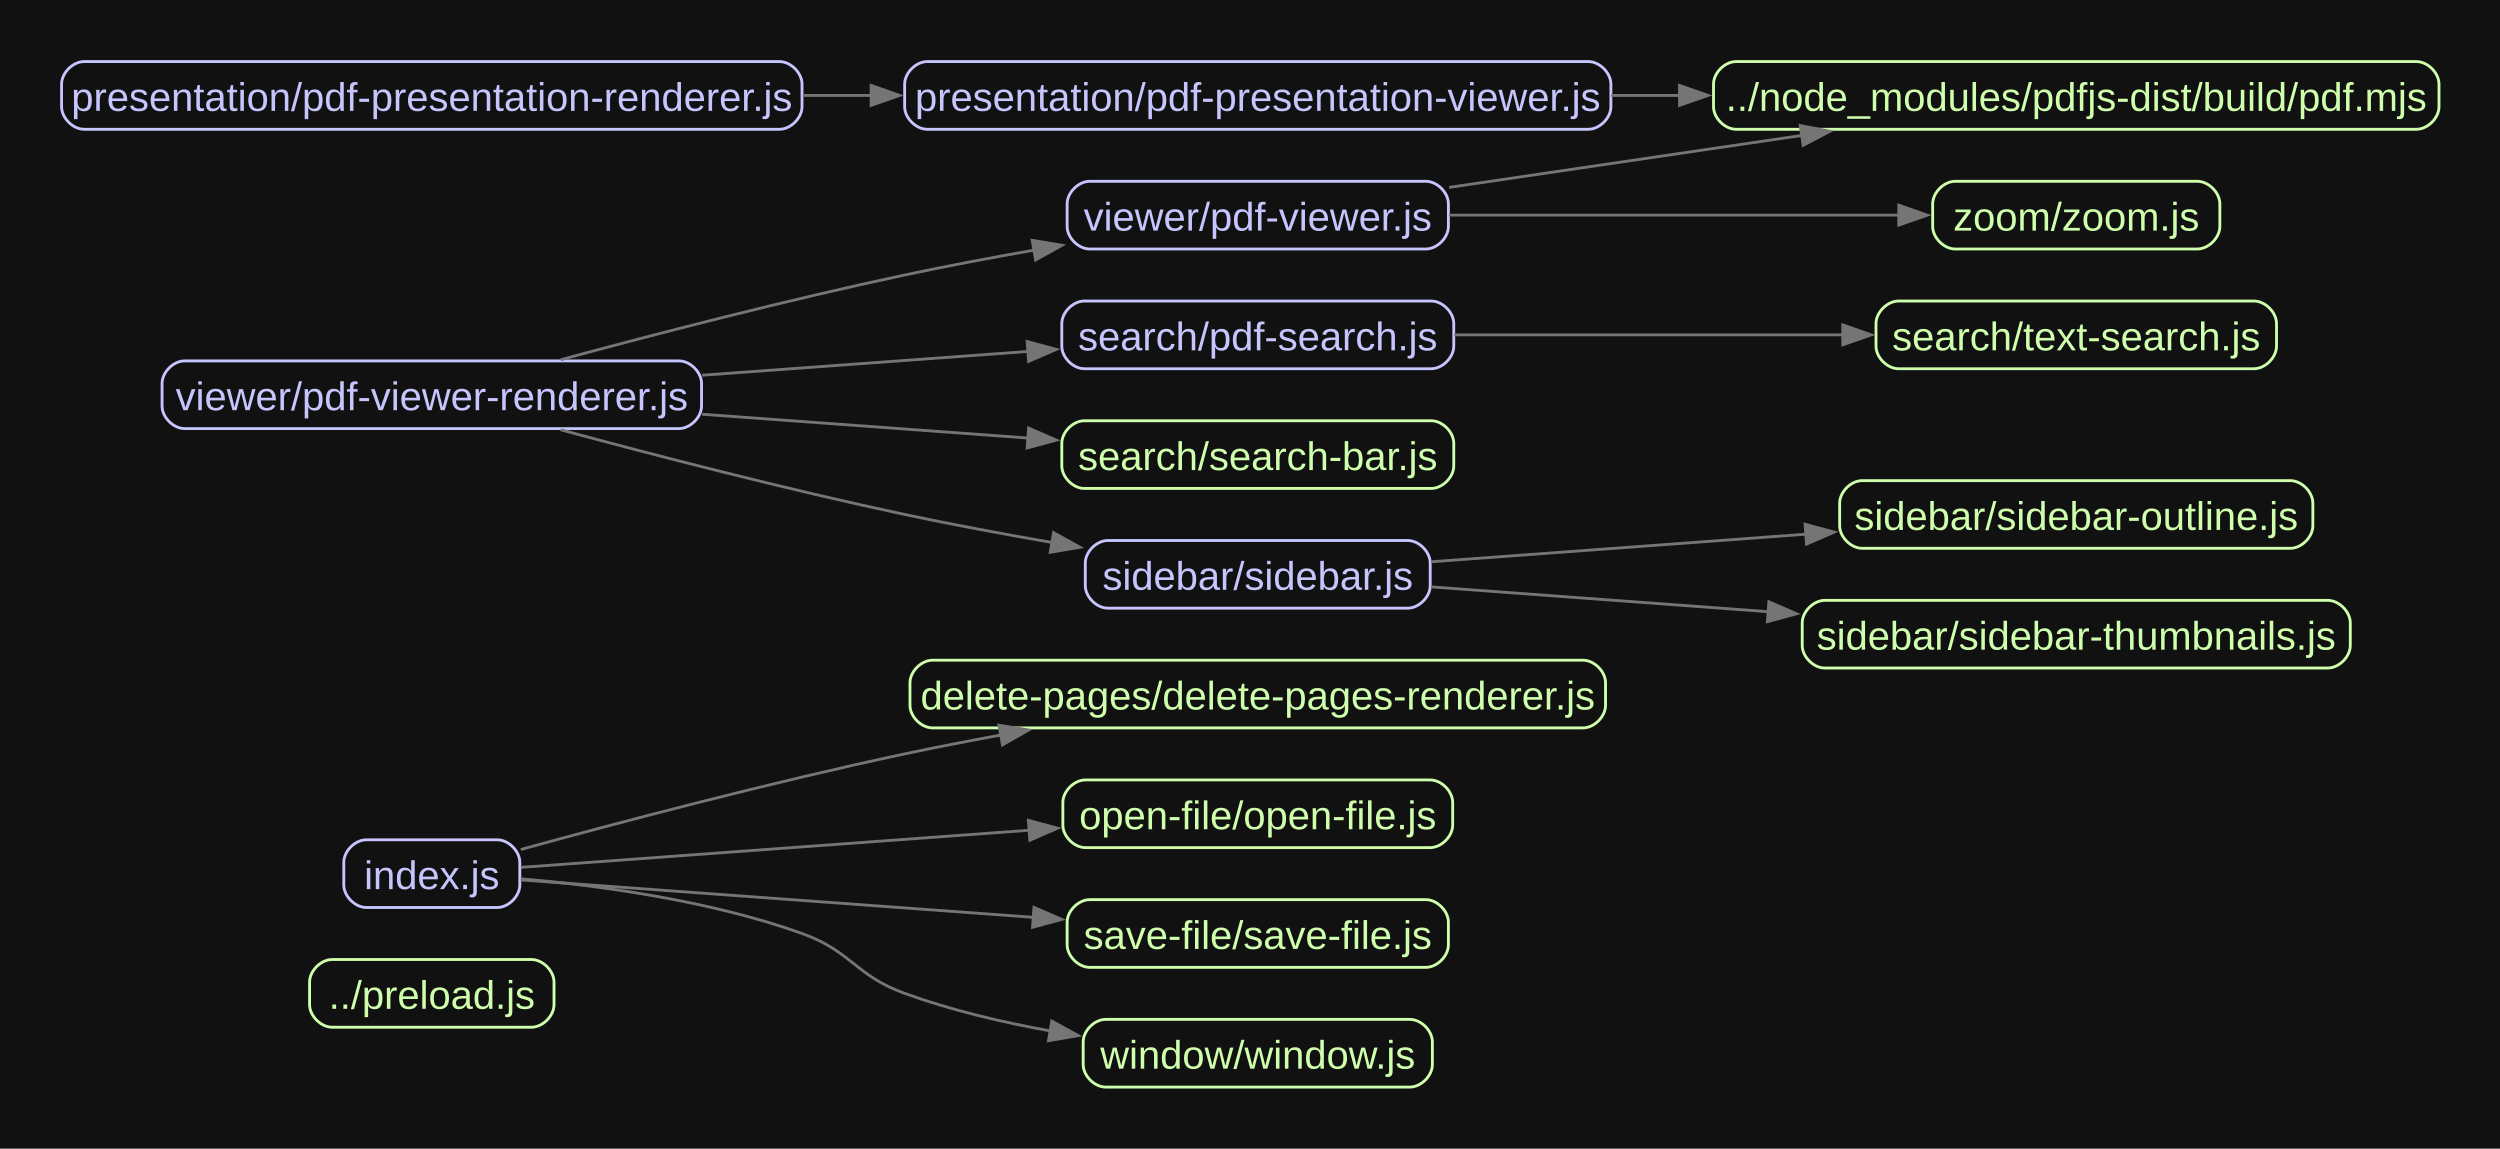
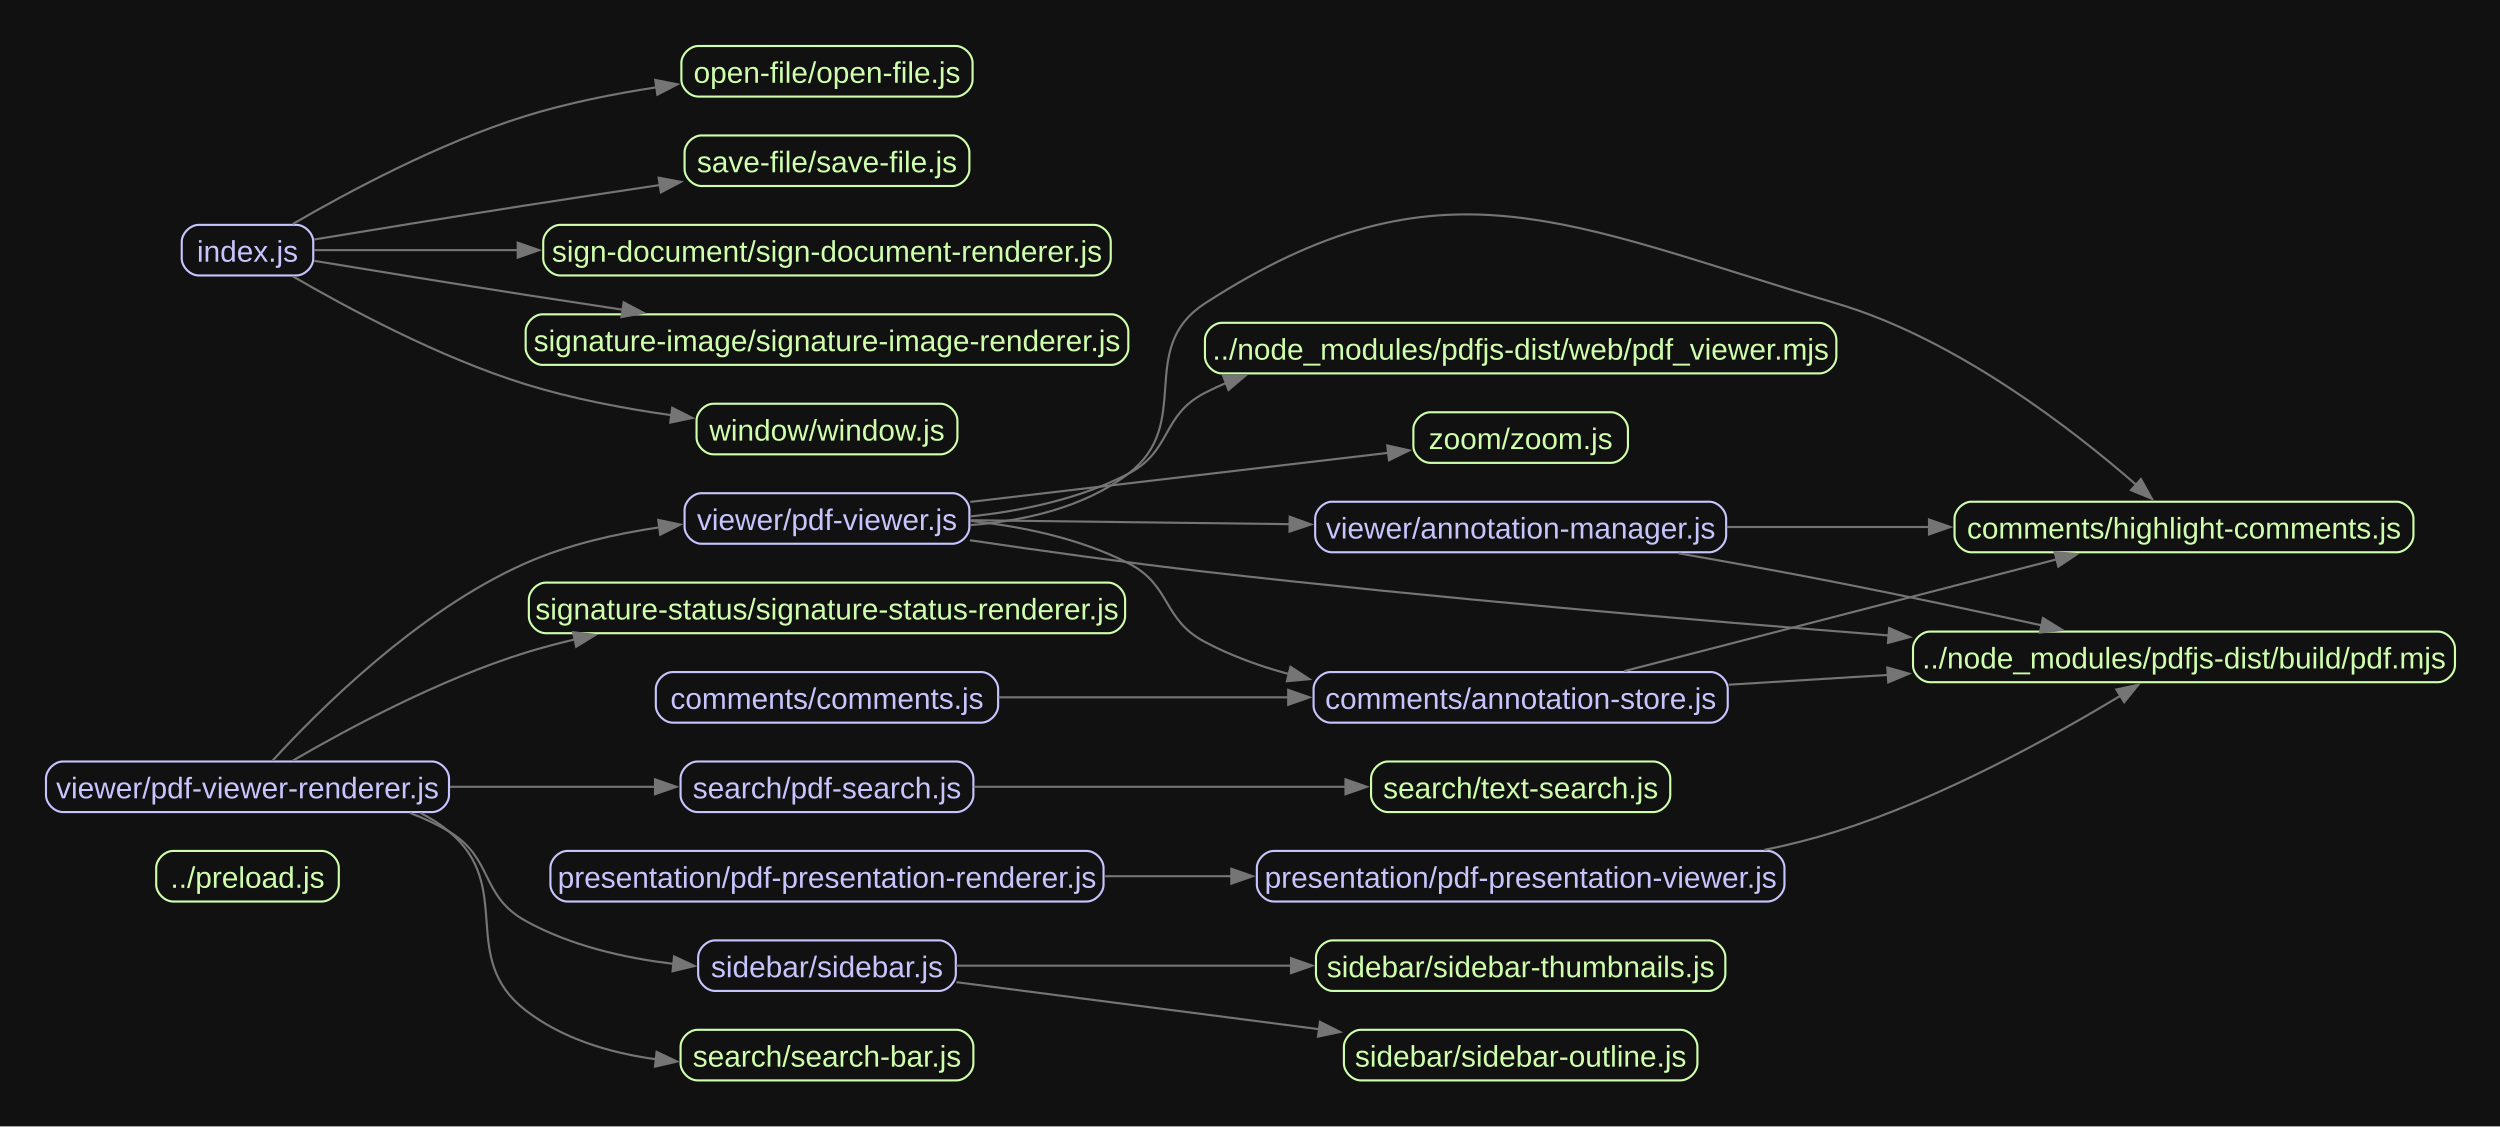
- <svg xmlns="http://www.w3.org/2000/svg" width="877pt" height="403pt" viewBox="0.00 0.00 877.00 403.00">
-   <g id="graph0" class="graph" transform="scale(1 1) rotate(0) translate(21.6 381.35)">
-     <polygon fill="#111111" stroke="none" points="-21.6,21.6 -21.6,-381.35 855.6,-381.35 855.6,21.6 -21.6,21.6" />
+ <svg xmlns="http://www.w3.org/2000/svg" width="1174pt" height="529pt" viewBox="0.00 0.00 1174.00 529.00">
+   <g id="graph0" class="graph" transform="scale(1 1) rotate(0) translate(21.6 507.35)">
+     <polygon fill="#111111" stroke="none" points="-21.6,21.6 -21.6,-507.35 1152.85,-507.35 1152.85,21.6 -21.6,21.6" />
    <g id="node1" class="node">
-       <path fill="none" stroke="#cfffac" d="M164.83,-44.75C164.83,-44.75 94.92,-44.75 94.92,-44.75 90.96,-44.75 87,-40.79 87,-36.83 87,-36.83 87,-28.92 87,-28.92 87,-24.96 90.96,-21 94.92,-21 94.92,-21 164.83,-21 164.83,-21 168.79,-21 172.75,-24.96 172.75,-28.92 172.75,-28.92 172.75,-36.83 172.75,-36.83 172.75,-40.79 168.79,-44.75 164.83,-44.75" />
-       <text xml:space="preserve" text-anchor="middle" x="129.88" y="-27.45" font-family="Arial" font-size="14.00" fill="#cfffac">../preload.js</text>
+       <path fill="none" stroke="#cfffac" d="M129.58,-107.75C129.58,-107.75 59.67,-107.75 59.67,-107.75 55.71,-107.75 51.75,-103.79 51.75,-99.83 51.75,-99.83 51.75,-91.92 51.75,-91.92 51.75,-87.96 55.71,-84 59.67,-84 59.67,-84 129.58,-84 129.58,-84 133.54,-84 137.5,-87.96 137.5,-91.92 137.5,-91.92 137.5,-99.83 137.5,-99.83 137.5,-103.79 133.54,-107.75 129.58,-107.75" />
+       <text xml:space="preserve" text-anchor="middle" x="94.62" y="-90.45" font-family="Arial" font-size="14.00" fill="#cfffac">../preload.js</text>
    </g>
    <g id="node2" class="node">
-       <path fill="none" stroke="#cfffac" d="M533.71,-149.75C533.71,-149.75 305.54,-149.75 305.54,-149.75 301.58,-149.75 297.62,-145.79 297.62,-141.83 297.62,-141.83 297.62,-133.92 297.62,-133.92 297.62,-129.96 301.58,-126 305.54,-126 305.54,-126 533.71,-126 533.71,-126 537.67,-126 541.62,-129.96 541.62,-133.92 541.62,-133.92 541.62,-141.83 541.62,-141.83 541.62,-145.79 537.67,-149.75 533.71,-149.75" />
-       <text xml:space="preserve" text-anchor="middle" x="419.62" y="-132.45" font-family="Arial" font-size="14.00" fill="#cfffac">delete-pages/delete-pages-renderer.js</text>
+       <path fill="none" stroke="#c6c5fe" d="M781.83,-191.75C781.83,-191.75 603.17,-191.75 603.17,-191.75 599.21,-191.75 595.25,-187.79 595.25,-183.83 595.25,-183.83 595.25,-175.92 595.25,-175.92 595.25,-171.96 599.21,-168 603.17,-168 603.17,-168 781.83,-168 781.83,-168 785.79,-168 789.75,-171.96 789.75,-175.92 789.75,-175.92 789.75,-183.83 789.75,-183.83 789.75,-187.79 785.79,-191.75 781.83,-191.75" />
+       <text xml:space="preserve" text-anchor="middle" x="692.5" y="-174.45" font-family="Arial" font-size="14.00" fill="#c6c5fe">comments/annotation-store.js</text>
    </g>
    <g id="node3" class="node">
-       <path fill="none" stroke="#c6c5fe" d="M152.83,-86.75C152.83,-86.75 106.92,-86.75 106.92,-86.75 102.96,-86.75 99,-82.79 99,-78.83 99,-78.83 99,-70.92 99,-70.92 99,-66.96 102.96,-63 106.92,-63 106.92,-63 152.83,-63 152.83,-63 156.79,-63 160.75,-66.96 160.75,-70.92 160.75,-70.92 160.75,-78.83 160.75,-78.83 160.75,-82.79 156.79,-86.75 152.83,-86.75" />
-       <text xml:space="preserve" text-anchor="middle" x="129.88" y="-69.45" font-family="Arial" font-size="14.00" fill="#c6c5fe">index.js</text>
+       <path fill="none" stroke="#cfffac" d="M1123.33,-210.75C1123.33,-210.75 884.67,-210.75 884.67,-210.75 880.71,-210.75 876.75,-206.79 876.75,-202.83 876.75,-202.83 876.75,-194.92 876.75,-194.92 876.75,-190.96 880.71,-187 884.67,-187 884.67,-187 1123.33,-187 1123.33,-187 1127.29,-187 1131.25,-190.96 1131.25,-194.92 1131.25,-194.92 1131.25,-202.83 1131.25,-202.83 1131.25,-206.79 1127.29,-210.75 1123.33,-210.75" />
+       <text xml:space="preserve" text-anchor="middle" x="1004" y="-193.45" font-family="Arial" font-size="14.00" fill="#cfffac">../node_modules/pdfjs-dist/build/pdf.mjs</text>
    </g>
    <g id="edge1" class="edge">
-       <path fill="none" stroke="#757575" d="M161.09,-83.35C194.03,-92.4 248.36,-106.81 295.75,-116.88 306.63,-119.19 318.08,-121.41 329.46,-123.5" />
-       <polygon fill="#757575" stroke="#757575" points="328.82,-126.94 339.28,-125.27 330.06,-120.05 328.82,-126.94" />
+       <path fill="none" stroke="#757575" d="M790.15,-185.81C813.95,-187.27 839.88,-188.86 865.21,-190.42" />
+       <polygon fill="#757575" stroke="#757575" points="864.69,-193.89 874.89,-191.01 865.12,-186.9 864.69,-193.89" />
    </g>
    <g id="node4" class="node">
-       <path fill="none" stroke="#cfffac" d="M480.08,-107.75C480.08,-107.75 359.17,-107.75 359.17,-107.75 355.21,-107.75 351.25,-103.79 351.25,-99.83 351.25,-99.83 351.25,-91.92 351.25,-91.92 351.25,-87.96 355.21,-84 359.17,-84 359.17,-84 480.08,-84 480.08,-84 484.04,-84 488,-87.96 488,-91.92 488,-91.92 488,-99.83 488,-99.83 488,-103.79 484.04,-107.75 480.08,-107.75" />
-       <text xml:space="preserve" text-anchor="middle" x="419.62" y="-90.45" font-family="Arial" font-size="14.00" fill="#cfffac">open-file/open-file.js</text>
+       <path fill="none" stroke="#cfffac" d="M1103.83,-271.75C1103.83,-271.75 904.17,-271.75 904.17,-271.75 900.21,-271.75 896.25,-267.79 896.25,-263.83 896.25,-263.83 896.25,-255.92 896.25,-255.92 896.25,-251.96 900.21,-248 904.17,-248 904.17,-248 1103.83,-248 1103.83,-248 1107.79,-248 1111.75,-251.96 1111.75,-255.92 1111.75,-255.92 1111.75,-263.83 1111.75,-263.83 1111.75,-267.79 1107.79,-271.75 1103.83,-271.75" />
+       <text xml:space="preserve" text-anchor="middle" x="1004" y="-254.45" font-family="Arial" font-size="14.00" fill="#cfffac">comments/highlight-comments.js</text>
    </g>
    <g id="edge2" class="edge">
-       <path fill="none" stroke="#757575" d="M161.13,-77.08C203.15,-80.15 280.68,-85.81 339.72,-90.12" />
-       <polygon fill="#757575" stroke="#757575" points="339.16,-93.58 349.39,-90.82 339.67,-86.6 339.16,-93.58" />
+       <path fill="none" stroke="#757575" d="M741.18,-192.2C795.82,-206.32 885.39,-229.47 944.28,-244.7" />
+       <polygon fill="#757575" stroke="#757575" points="943.24,-248.04 953.8,-247.16 944.99,-241.27 943.24,-248.04" />
    </g>
    <g id="node5" class="node">
-       <path fill="none" stroke="#cfffac" d="M478.58,-65.75C478.58,-65.75 360.67,-65.75 360.67,-65.75 356.71,-65.75 352.75,-61.79 352.75,-57.83 352.75,-57.83 352.75,-49.92 352.75,-49.92 352.75,-45.96 356.71,-42 360.67,-42 360.67,-42 478.58,-42 478.58,-42 482.54,-42 486.5,-45.96 486.5,-49.92 486.5,-49.92 486.5,-57.83 486.5,-57.83 486.5,-61.79 482.54,-65.75 478.58,-65.75" />
-       <text xml:space="preserve" text-anchor="middle" x="419.62" y="-48.45" font-family="Arial" font-size="14.00" fill="#cfffac">save-file/save-file.js</text>
+       <path fill="none" stroke="#c6c5fe" d="M439.21,-191.75C439.21,-191.75 294.29,-191.75 294.29,-191.75 290.33,-191.75 286.38,-187.79 286.38,-183.83 286.38,-183.83 286.38,-175.92 286.38,-175.92 286.38,-171.96 290.33,-168 294.29,-168 294.29,-168 439.21,-168 439.21,-168 443.17,-168 447.12,-171.96 447.12,-175.92 447.12,-175.92 447.12,-183.83 447.12,-183.83 447.12,-187.79 443.17,-191.75 439.21,-191.75" />
+       <text xml:space="preserve" text-anchor="middle" x="366.75" y="-174.45" font-family="Arial" font-size="14.00" fill="#c6c5fe">comments/comments.js</text>
    </g>
    <g id="edge3" class="edge">
-       <path fill="none" stroke="#757575" d="M161.13,-72.67C203.49,-69.58 281.93,-63.85 341.15,-59.53" />
-       <polygon fill="#757575" stroke="#757575" points="341.12,-63.04 350.84,-58.82 340.61,-56.06 341.12,-63.04" />
+       <path fill="none" stroke="#757575" d="M447.36,-179.88C488.35,-179.88 538.93,-179.88 583.4,-179.88" />
+       <polygon fill="#757575" stroke="#757575" points="583.35,-183.38 593.35,-179.88 583.35,-176.38 583.35,-183.38" />
    </g>
    <g id="node6" class="node">
-       <path fill="none" stroke="#cfffac" d="M472.96,-23.75C472.96,-23.75 366.29,-23.75 366.29,-23.75 362.33,-23.75 358.38,-19.79 358.38,-15.83 358.38,-15.83 358.38,-7.92 358.38,-7.92 358.38,-3.96 362.33,0 366.29,0 366.29,0 472.96,0 472.96,0 476.92,0 480.88,-3.96 480.88,-7.92 480.88,-7.92 480.88,-15.83 480.88,-15.83 480.88,-19.79 476.92,-23.75 472.96,-23.75" />
-       <text xml:space="preserve" text-anchor="middle" x="419.62" y="-6.45" font-family="Arial" font-size="14.00" fill="#cfffac">window/window.js</text>
+       <path fill="none" stroke="#c6c5fe" d="M117.58,-401.75C117.58,-401.75 71.67,-401.75 71.67,-401.75 67.71,-401.75 63.75,-397.79 63.75,-393.83 63.75,-393.83 63.75,-385.92 63.75,-385.92 63.75,-381.96 67.71,-378 71.67,-378 71.67,-378 117.58,-378 117.58,-378 121.54,-378 125.5,-381.96 125.5,-385.92 125.5,-385.92 125.5,-393.83 125.5,-393.83 125.5,-397.79 121.54,-401.75 117.58,-401.75" />
+       <text xml:space="preserve" text-anchor="middle" x="94.62" y="-384.45" font-family="Arial" font-size="14.00" fill="#c6c5fe">index.js</text>
+     </g>
+     <g id="node7" class="node">
+       <path fill="none" stroke="#cfffac" d="M427.21,-485.75C427.21,-485.75 306.29,-485.75 306.29,-485.75 302.33,-485.75 298.38,-481.79 298.38,-477.83 298.38,-477.83 298.38,-469.92 298.38,-469.92 298.38,-465.96 302.33,-462 306.29,-462 306.29,-462 427.21,-462 427.21,-462 431.17,-462 435.12,-465.96 435.12,-469.92 435.12,-469.92 435.12,-477.83 435.12,-477.83 435.12,-481.79 431.17,-485.75 427.21,-485.75" />
+       <text xml:space="preserve" text-anchor="middle" x="366.75" y="-468.45" font-family="Arial" font-size="14.00" fill="#cfffac">open-file/open-file.js</text>
    </g>
    <g id="edge4" class="edge">
-       <path fill="none" stroke="#757575" d="M161.08,-73.08C187.71,-70.78 227.21,-65.56 259.75,-53.88 277.18,-47.61 278.34,-39.2 295.75,-32.88 311.93,-26.99 329.93,-22.74 347.04,-19.67" />
-       <polygon fill="#757575" stroke="#757575" points="347.36,-23.16 356.64,-18.06 346.2,-16.26 347.36,-23.16" />
-     </g>
-     <g id="node7" class="node">
-       <path fill="none" stroke="#c6c5fe" d="M251.83,-359.75C251.83,-359.75 7.92,-359.75 7.92,-359.75 3.96,-359.75 0,-355.79 0,-351.83 0,-351.83 0,-343.92 0,-343.92 0,-339.96 3.96,-336 7.92,-336 7.92,-336 251.83,-336 251.83,-336 255.79,-336 259.75,-339.96 259.75,-343.92 259.75,-343.92 259.75,-351.83 259.75,-351.83 259.75,-355.79 255.79,-359.75 251.83,-359.75" />
-       <text xml:space="preserve" text-anchor="middle" x="129.88" y="-342.45" font-family="Arial" font-size="14.00" fill="#c6c5fe">presentation/pdf-presentation-renderer.js</text>
+       <path fill="none" stroke="#757575" d="M115.93,-402.17C140.79,-416.64 184.62,-440.29 225.25,-452.88 244.83,-458.94 266.5,-463.28 286.85,-466.38" />
+       <polygon fill="#757575" stroke="#757575" points="286.1,-469.8 296.5,-467.76 287.09,-462.88 286.1,-469.8" />
    </g>
    <g id="node8" class="node">
-       <path fill="none" stroke="#c6c5fe" d="M535.58,-359.75C535.58,-359.75 303.67,-359.75 303.67,-359.75 299.71,-359.75 295.75,-355.79 295.75,-351.83 295.75,-351.83 295.75,-343.92 295.75,-343.92 295.75,-339.96 299.71,-336 303.67,-336 303.67,-336 535.58,-336 535.58,-336 539.54,-336 543.5,-339.96 543.5,-343.92 543.5,-343.92 543.5,-351.83 543.5,-351.83 543.5,-355.79 539.54,-359.75 535.58,-359.75" />
-       <text xml:space="preserve" text-anchor="middle" x="419.62" y="-342.45" font-family="Arial" font-size="14.00" fill="#c6c5fe">presentation/pdf-presentation-viewer.js</text>
+       <path fill="none" stroke="#cfffac" d="M425.71,-443.75C425.71,-443.75 307.79,-443.75 307.79,-443.75 303.83,-443.75 299.88,-439.79 299.88,-435.83 299.88,-435.83 299.88,-427.92 299.88,-427.92 299.88,-423.96 303.83,-420 307.79,-420 307.79,-420 425.71,-420 425.71,-420 429.67,-420 433.62,-423.96 433.62,-427.92 433.62,-427.92 433.62,-435.83 433.62,-435.83 433.62,-439.79 429.67,-443.75 425.71,-443.75" />
+       <text xml:space="preserve" text-anchor="middle" x="366.75" y="-426.45" font-family="Arial" font-size="14.00" fill="#cfffac">save-file/save-file.js</text>
    </g>
    <g id="edge5" class="edge">
-       <path fill="none" stroke="#757575" d="M260.02,-347.88C268.04,-347.88 276.13,-347.88 284.17,-347.88" />
-       <polygon fill="#757575" stroke="#757575" points="283.99,-351.38 293.99,-347.88 283.99,-344.38 283.99,-351.38" />
+       <path fill="none" stroke="#757575" d="M125.99,-394.9C152.25,-399.22 191.24,-405.58 225.25,-410.88 245.71,-414.06 267.86,-417.42 288.39,-420.49" />
+       <polygon fill="#757575" stroke="#757575" points="287.71,-423.92 298.11,-421.94 288.74,-417 287.71,-423.92" />
    </g>
    <g id="node9" class="node">
-       <path fill="none" stroke="#cfffac" d="M826.08,-359.75C826.08,-359.75 587.42,-359.75 587.42,-359.75 583.46,-359.75 579.5,-355.79 579.5,-351.83 579.5,-351.83 579.5,-343.92 579.5,-343.92 579.5,-339.96 583.46,-336 587.42,-336 587.42,-336 826.08,-336 826.08,-336 830.04,-336 834,-339.96 834,-343.92 834,-343.92 834,-351.83 834,-351.83 834,-355.79 830.04,-359.75 826.08,-359.75" />
-       <text xml:space="preserve" text-anchor="middle" x="706.75" y="-342.45" font-family="Arial" font-size="14.00" fill="#cfffac">../node_modules/pdfjs-dist/build/pdf.mjs</text>
+       <path fill="none" stroke="#cfffac" d="M492.08,-401.75C492.08,-401.75 241.42,-401.75 241.42,-401.75 237.46,-401.75 233.5,-397.79 233.5,-393.83 233.5,-393.83 233.5,-385.92 233.5,-385.92 233.5,-381.96 237.46,-378 241.42,-378 241.42,-378 492.08,-378 492.08,-378 496.04,-378 500,-381.96 500,-385.92 500,-385.92 500,-393.83 500,-393.83 500,-397.79 496.04,-401.75 492.08,-401.75" />
+       <text xml:space="preserve" text-anchor="middle" x="366.75" y="-384.45" font-family="Arial" font-size="14.00" fill="#cfffac">sign-document/sign-document-renderer.js</text>
    </g>
    <g id="edge6" class="edge">
-       <path fill="none" stroke="#757575" d="M543.61,-347.88C551.6,-347.88 559.68,-347.88 567.73,-347.88" />
-       <polygon fill="#757575" stroke="#757575" points="567.58,-351.38 577.58,-347.88 567.58,-344.38 567.58,-351.38" />
+       <path fill="none" stroke="#757575" d="M125.83,-389.88C149.84,-389.88 185.35,-389.88 221.72,-389.88" />
+       <polygon fill="#757575" stroke="#757575" points="221.52,-393.38 231.52,-389.88 221.52,-386.38 221.52,-393.38" />
    </g>
    <g id="node10" class="node">
-       <path fill="none" stroke="#c6c5fe" d="M480.46,-275.75C480.46,-275.75 358.79,-275.75 358.79,-275.75 354.83,-275.75 350.88,-271.79 350.88,-267.83 350.88,-267.83 350.88,-259.92 350.88,-259.92 350.88,-255.96 354.83,-252 358.79,-252 358.79,-252 480.46,-252 480.46,-252 484.42,-252 488.38,-255.96 488.38,-259.92 488.38,-259.92 488.38,-267.83 488.38,-267.83 488.38,-271.79 484.42,-275.75 480.46,-275.75" />
-       <text xml:space="preserve" text-anchor="middle" x="419.62" y="-258.45" font-family="Arial" font-size="14.00" fill="#c6c5fe">search/pdf-search.js</text>
+       <path fill="none" stroke="#cfffac" d="M500.33,-359.75C500.33,-359.75 233.17,-359.75 233.17,-359.75 229.21,-359.75 225.25,-355.79 225.25,-351.83 225.25,-351.83 225.25,-343.92 225.25,-343.92 225.25,-339.96 229.21,-336 233.17,-336 233.17,-336 500.33,-336 500.33,-336 504.29,-336 508.25,-339.96 508.25,-343.92 508.25,-343.92 508.25,-351.83 508.25,-351.83 508.25,-355.79 504.29,-359.75 500.33,-359.75" />
+       <text xml:space="preserve" text-anchor="middle" x="366.75" y="-342.45" font-family="Arial" font-size="14.00" fill="#cfffac">signature-image/signature-image-renderer.js</text>
+     </g>
+     <g id="edge7" class="edge">
+       <path fill="none" stroke="#757575" d="M125.99,-384.85C152.25,-380.53 191.24,-374.17 225.25,-368.88 240.06,-366.57 255.75,-364.18 271.07,-361.86" />
+       <polygon fill="#757575" stroke="#757575" points="271.28,-365.37 280.65,-360.42 270.24,-358.45 271.28,-365.37" />
    </g>
    <g id="node11" class="node">
-       <path fill="none" stroke="#cfffac" d="M769.08,-275.75C769.08,-275.75 644.42,-275.75 644.42,-275.75 640.46,-275.75 636.5,-271.79 636.5,-267.83 636.5,-267.83 636.5,-259.92 636.5,-259.92 636.5,-255.96 640.46,-252 644.42,-252 644.42,-252 769.08,-252 769.08,-252 773.04,-252 777,-255.96 777,-259.92 777,-259.92 777,-267.83 777,-267.83 777,-271.79 773.04,-275.75 769.08,-275.75" />
-       <text xml:space="preserve" text-anchor="middle" x="706.75" y="-258.45" font-family="Arial" font-size="14.00" fill="#cfffac">search/text-search.js</text>
-     </g>
-     <g id="edge7" class="edge">
-       <path fill="none" stroke="#757575" d="M488.56,-263.88C529.53,-263.88 581.96,-263.88 625.05,-263.88" />
-       <polygon fill="#757575" stroke="#757575" points="624.84,-267.38 634.84,-263.88 624.84,-260.38 624.84,-267.38" />
+       <path fill="none" stroke="#cfffac" d="M420.08,-317.75C420.08,-317.75 313.42,-317.75 313.42,-317.75 309.46,-317.75 305.5,-313.79 305.5,-309.83 305.5,-309.83 305.5,-301.92 305.5,-301.92 305.5,-297.96 309.46,-294 313.42,-294 313.42,-294 420.08,-294 420.08,-294 424.04,-294 428,-297.96 428,-301.92 428,-301.92 428,-309.83 428,-309.83 428,-313.79 424.04,-317.75 420.08,-317.75" />
+       <text xml:space="preserve" text-anchor="middle" x="366.75" y="-300.45" font-family="Arial" font-size="14.00" fill="#cfffac">window/window.js</text>
+     </g>
+     <g id="edge8" class="edge">
+       <path fill="none" stroke="#757575" d="M115.93,-377.58C140.79,-363.11 184.62,-339.46 225.25,-326.88 247.02,-320.13 271.37,-315.52 293.62,-312.38" />
+       <polygon fill="#757575" stroke="#757575" points="294.07,-315.85 303.53,-311.07 293.15,-308.91 294.07,-315.85" />
    </g>
    <g id="node12" class="node">
-       <path fill="none" stroke="#cfffac" d="M480.46,-233.75C480.46,-233.75 358.79,-233.75 358.79,-233.75 354.83,-233.75 350.88,-229.79 350.88,-225.83 350.88,-225.83 350.88,-217.92 350.88,-217.92 350.88,-213.96 354.83,-210 358.79,-210 358.79,-210 480.46,-210 480.46,-210 484.42,-210 488.38,-213.96 488.38,-217.92 488.38,-217.92 488.38,-225.83 488.38,-225.83 488.38,-229.79 484.42,-233.75 480.46,-233.75" />
-       <text xml:space="preserve" text-anchor="middle" x="419.62" y="-216.45" font-family="Arial" font-size="14.00" fill="#cfffac">search/search-bar.js</text>
+       <path fill="none" stroke="#c6c5fe" d="M488.71,-107.75C488.71,-107.75 244.79,-107.75 244.79,-107.75 240.83,-107.75 236.88,-103.79 236.88,-99.83 236.88,-99.83 236.88,-91.92 236.88,-91.92 236.88,-87.96 240.83,-84 244.79,-84 244.79,-84 488.71,-84 488.71,-84 492.67,-84 496.62,-87.96 496.62,-91.92 496.62,-91.92 496.62,-99.83 496.62,-99.83 496.62,-103.79 492.67,-107.75 488.71,-107.75" />
+       <text xml:space="preserve" text-anchor="middle" x="366.75" y="-90.45" font-family="Arial" font-size="14.00" fill="#c6c5fe">presentation/pdf-presentation-renderer.js</text>
    </g>
    <g id="node13" class="node">
-       <path fill="none" stroke="#cfffac" d="M781.83,-212.75C781.83,-212.75 631.67,-212.75 631.67,-212.75 627.71,-212.75 623.75,-208.79 623.75,-204.83 623.75,-204.83 623.75,-196.92 623.75,-196.92 623.75,-192.96 627.71,-189 631.67,-189 631.67,-189 781.83,-189 781.83,-189 785.79,-189 789.75,-192.96 789.75,-196.92 789.75,-196.92 789.75,-204.83 789.75,-204.83 789.75,-208.79 785.79,-212.75 781.83,-212.75" />
-       <text xml:space="preserve" text-anchor="middle" x="706.75" y="-195.45" font-family="Arial" font-size="14.00" fill="#cfffac">sidebar/sidebar-outline.js</text>
+       <path fill="none" stroke="#c6c5fe" d="M808.46,-107.75C808.46,-107.75 576.54,-107.75 576.54,-107.75 572.58,-107.75 568.62,-103.79 568.62,-99.83 568.62,-99.83 568.62,-91.92 568.62,-91.92 568.62,-87.96 572.58,-84 576.54,-84 576.54,-84 808.46,-84 808.46,-84 812.42,-84 816.38,-87.96 816.38,-91.92 816.38,-91.92 816.38,-99.83 816.38,-99.83 816.38,-103.79 812.42,-107.75 808.46,-107.75" />
+       <text xml:space="preserve" text-anchor="middle" x="692.5" y="-90.45" font-family="Arial" font-size="14.00" fill="#c6c5fe">presentation/pdf-presentation-viewer.js</text>
+     </g>
+     <g id="edge9" class="edge">
+       <path fill="none" stroke="#757575" d="M497.1,-95.88C516.77,-95.88 537.12,-95.88 556.9,-95.88" />
+       <polygon fill="#757575" stroke="#757575" points="556.63,-99.38 566.63,-95.88 556.63,-92.38 556.63,-99.38" />
+     </g>
+     <g id="edge10" class="edge">
+       <path fill="none" stroke="#757575" d="M806.9,-108.21C818.45,-110.61 829.91,-113.47 840.75,-116.88 890.19,-132.43 942.97,-161.77 974.46,-180.81" />
+       <polygon fill="#757575" stroke="#757575" points="972.26,-183.57 982.61,-185.81 975.91,-177.6 972.26,-183.57" />
    </g>
    <g id="node14" class="node">
-       <path fill="none" stroke="#cfffac" d="M794.96,-170.75C794.96,-170.75 618.54,-170.75 618.54,-170.75 614.58,-170.75 610.62,-166.79 610.62,-162.83 610.62,-162.83 610.62,-154.92 610.62,-154.92 610.62,-150.96 614.58,-147 618.54,-147 618.54,-147 794.96,-147 794.96,-147 798.92,-147 802.88,-150.96 802.88,-154.92 802.88,-154.92 802.88,-162.83 802.88,-162.83 802.88,-166.79 798.92,-170.75 794.96,-170.75" />
-       <text xml:space="preserve" text-anchor="middle" x="706.75" y="-153.45" font-family="Arial" font-size="14.00" fill="#cfffac">sidebar/sidebar-thumbnails.js</text>
+       <path fill="none" stroke="#c6c5fe" d="M427.58,-149.75C427.58,-149.75 305.92,-149.75 305.92,-149.75 301.96,-149.75 298,-145.79 298,-141.83 298,-141.83 298,-133.92 298,-133.92 298,-129.96 301.96,-126 305.92,-126 305.92,-126 427.58,-126 427.58,-126 431.54,-126 435.5,-129.96 435.5,-133.92 435.5,-133.92 435.5,-141.83 435.5,-141.83 435.5,-145.79 431.54,-149.75 427.58,-149.75" />
+       <text xml:space="preserve" text-anchor="middle" x="366.75" y="-132.45" font-family="Arial" font-size="14.00" fill="#c6c5fe">search/pdf-search.js</text>
    </g>
    <g id="node15" class="node">
-       <path fill="none" stroke="#c6c5fe" d="M472.21,-191.75C472.21,-191.75 367.04,-191.75 367.04,-191.75 363.08,-191.75 359.12,-187.79 359.12,-183.83 359.12,-183.83 359.12,-175.92 359.12,-175.92 359.12,-171.96 363.08,-168 367.04,-168 367.04,-168 472.21,-168 472.21,-168 476.17,-168 480.12,-171.96 480.12,-175.92 480.12,-175.92 480.12,-183.83 480.12,-183.83 480.12,-187.79 476.17,-191.75 472.21,-191.75" />
-       <text xml:space="preserve" text-anchor="middle" x="419.62" y="-174.45" font-family="Arial" font-size="14.00" fill="#c6c5fe">sidebar/sidebar.js</text>
-     </g>
-     <g id="edge8" class="edge">
-       <path fill="none" stroke="#757575" d="M480.4,-184.28C518.47,-187.08 568.6,-190.77 611.91,-193.96" />
-       <polygon fill="#757575" stroke="#757575" points="611.61,-197.45 621.84,-194.69 612.12,-190.47 611.61,-197.45" />
-     </g>
-     <g id="edge9" class="edge">
-       <path fill="none" stroke="#757575" d="M480.4,-175.47C514.65,-172.95 558.67,-169.71 598.7,-166.76" />
-       <polygon fill="#757575" stroke="#757575" points="598.92,-170.25 608.64,-166.03 598.41,-163.27 598.92,-170.25" />
+       <path fill="none" stroke="#cfffac" d="M754.83,-149.75C754.83,-149.75 630.17,-149.75 630.17,-149.75 626.21,-149.75 622.25,-145.79 622.25,-141.83 622.25,-141.83 622.25,-133.92 622.25,-133.92 622.25,-129.96 626.21,-126 630.17,-126 630.17,-126 754.83,-126 754.83,-126 758.79,-126 762.75,-129.96 762.75,-133.92 762.75,-133.92 762.75,-141.83 762.75,-141.83 762.75,-145.79 758.79,-149.75 754.83,-149.75" />
+       <text xml:space="preserve" text-anchor="middle" x="692.5" y="-132.45" font-family="Arial" font-size="14.00" fill="#cfffac">search/text-search.js</text>
+     </g>
+     <g id="edge11" class="edge">
+       <path fill="none" stroke="#757575" d="M435.62,-137.88C486.6,-137.88 556.61,-137.88 610.52,-137.88" />
+       <polygon fill="#757575" stroke="#757575" points="610.25,-141.38 620.25,-137.88 610.25,-134.38 610.25,-141.38" />
    </g>
    <g id="node16" class="node">
-       <path fill="none" stroke="#c6c5fe" d="M216.58,-254.75C216.58,-254.75 43.17,-254.75 43.17,-254.75 39.21,-254.75 35.25,-250.79 35.25,-246.83 35.25,-246.83 35.25,-238.92 35.25,-238.92 35.25,-234.96 39.21,-231 43.17,-231 43.17,-231 216.58,-231 216.58,-231 220.54,-231 224.5,-234.96 224.5,-238.92 224.5,-238.92 224.5,-246.83 224.5,-246.83 224.5,-250.79 220.54,-254.75 216.58,-254.75" />
-       <text xml:space="preserve" text-anchor="middle" x="129.88" y="-237.45" font-family="Arial" font-size="14.00" fill="#c6c5fe">viewer/pdf-viewer-renderer.js</text>
-     </g>
-     <g id="edge10" class="edge">
-       <path fill="none" stroke="#757575" d="M224.7,-249.72C261.69,-252.42 303.74,-255.49 339.2,-258.08" />
-       <polygon fill="#757575" stroke="#757575" points="338.72,-261.55 348.95,-258.79 339.23,-254.57 338.72,-261.55" />
-     </g>
-     <g id="edge11" class="edge">
-       <path fill="none" stroke="#757575" d="M224.7,-236.03C261.69,-233.33 303.74,-230.26 339.2,-227.67" />
-       <polygon fill="#757575" stroke="#757575" points="339.23,-231.18 348.95,-226.96 338.72,-224.2 339.23,-231.18" />
+       <path fill="none" stroke="#cfffac" d="M427.58,-23.75C427.58,-23.75 305.92,-23.75 305.92,-23.75 301.96,-23.75 298,-19.79 298,-15.83 298,-15.83 298,-7.92 298,-7.92 298,-3.96 301.96,0 305.92,0 305.92,0 427.58,0 427.58,0 431.54,0 435.5,-3.96 435.5,-7.92 435.5,-7.92 435.5,-15.83 435.5,-15.83 435.5,-19.79 431.54,-23.75 427.58,-23.75" />
+       <text xml:space="preserve" text-anchor="middle" x="366.75" y="-6.45" font-family="Arial" font-size="14.00" fill="#cfffac">search/search-bar.js</text>
+     </g>
+     <g id="node17" class="node">
+       <path fill="none" stroke="#cfffac" d="M767.58,-23.75C767.58,-23.75 617.42,-23.75 617.42,-23.75 613.46,-23.75 609.5,-19.79 609.5,-15.83 609.5,-15.83 609.5,-7.92 609.5,-7.92 609.5,-3.96 613.46,0 617.42,0 617.42,0 767.58,0 767.58,0 771.54,0 775.5,-3.96 775.5,-7.92 775.5,-7.92 775.5,-15.83 775.5,-15.83 775.5,-19.79 771.54,-23.75 767.58,-23.75" />
+       <text xml:space="preserve" text-anchor="middle" x="692.5" y="-6.45" font-family="Arial" font-size="14.00" fill="#cfffac">sidebar/sidebar-outline.js</text>
+     </g>
+     <g id="node18" class="node">
+       <path fill="none" stroke="#cfffac" d="M780.71,-65.75C780.71,-65.75 604.29,-65.75 604.29,-65.75 600.33,-65.75 596.38,-61.79 596.38,-57.83 596.38,-57.83 596.38,-49.92 596.38,-49.92 596.38,-45.96 600.33,-42 604.29,-42 604.29,-42 780.71,-42 780.71,-42 784.67,-42 788.62,-45.96 788.62,-49.92 788.62,-49.92 788.62,-57.83 788.62,-57.83 788.62,-61.79 784.67,-65.75 780.71,-65.75" />
+       <text xml:space="preserve" text-anchor="middle" x="692.5" y="-48.45" font-family="Arial" font-size="14.00" fill="#cfffac">sidebar/sidebar-thumbnails.js</text>
+     </g>
+     <g id="node19" class="node">
+       <path fill="none" stroke="#c6c5fe" d="M419.33,-65.75C419.33,-65.75 314.17,-65.75 314.17,-65.75 310.21,-65.75 306.25,-61.79 306.25,-57.83 306.25,-57.83 306.25,-49.92 306.25,-49.92 306.25,-45.96 310.21,-42 314.17,-42 314.17,-42 419.33,-42 419.33,-42 423.29,-42 427.25,-45.96 427.25,-49.92 427.25,-49.92 427.25,-57.83 427.25,-57.83 427.25,-61.79 423.29,-65.75 419.33,-65.75" />
+       <text xml:space="preserve" text-anchor="middle" x="366.75" y="-48.45" font-family="Arial" font-size="14.00" fill="#c6c5fe">sidebar/sidebar.js</text>
    </g>
    <g id="edge12" class="edge">
-       <path fill="none" stroke="#757575" d="M175.08,-230.59C208.15,-221.65 254.58,-209.62 295.75,-200.88 312.51,-197.31 330.65,-193.95 347.72,-191" />
-       <polygon fill="#757575" stroke="#757575" points="347.99,-194.5 357.26,-189.37 346.82,-187.6 347.99,-194.5" />
-     </g>
-     <g id="node17" class="node">
-       <path fill="none" stroke="#c6c5fe" d="M478.58,-317.75C478.58,-317.75 360.67,-317.75 360.67,-317.75 356.71,-317.75 352.75,-313.79 352.75,-309.83 352.75,-309.83 352.75,-301.92 352.75,-301.92 352.75,-297.96 356.71,-294 360.67,-294 360.67,-294 478.58,-294 478.58,-294 482.54,-294 486.5,-297.96 486.5,-301.92 486.5,-301.92 486.5,-309.83 486.5,-309.83 486.5,-313.79 482.54,-317.75 478.58,-317.75" />
-       <text xml:space="preserve" text-anchor="middle" x="419.62" y="-300.45" font-family="Arial" font-size="14.00" fill="#c6c5fe">viewer/pdf-viewer.js</text>
+       <path fill="none" stroke="#757575" d="M427.51,-46.12C475.28,-39.92 543.12,-31.12 598.06,-24" />
+       <polygon fill="#757575" stroke="#757575" points="598.25,-27.5 607.72,-22.74 597.35,-20.56 598.25,-27.5" />
    </g>
    <g id="edge13" class="edge">
-       <path fill="none" stroke="#757575" d="M175.08,-255.16C208.15,-264.1 254.58,-276.13 295.75,-284.88 310.48,-288.01 326.29,-290.99 341.5,-293.67" />
-       <polygon fill="#757575" stroke="#757575" points="340.5,-297.05 350.95,-295.31 341.69,-290.15 340.5,-297.05" />
+       <path fill="none" stroke="#757575" d="M427.51,-53.88C471.51,-53.88 532.52,-53.88 584.81,-53.88" />
+       <polygon fill="#757575" stroke="#757575" points="584.66,-57.38 594.66,-53.88 584.66,-50.38 584.66,-57.38" />
+     </g>
+     <g id="node20" class="node">
+       <path fill="none" stroke="#cfffac" d="M498.83,-233.75C498.83,-233.75 234.67,-233.75 234.67,-233.75 230.71,-233.75 226.75,-229.79 226.75,-225.83 226.75,-225.83 226.75,-217.92 226.75,-217.92 226.75,-213.96 230.71,-210 234.67,-210 234.67,-210 498.83,-210 498.83,-210 502.79,-210 506.75,-213.96 506.75,-217.92 506.75,-217.92 506.75,-225.83 506.75,-225.83 506.75,-229.79 502.79,-233.75 498.83,-233.75" />
+       <text xml:space="preserve" text-anchor="middle" x="366.75" y="-216.45" font-family="Arial" font-size="14.00" fill="#cfffac">signature-status/signature-status-renderer.js</text>
+     </g>
+     <g id="node21" class="node">
+       <path fill="none" stroke="#c6c5fe" d="M781.08,-271.75C781.08,-271.75 603.92,-271.75 603.92,-271.75 599.96,-271.75 596,-267.79 596,-263.83 596,-263.83 596,-255.92 596,-255.92 596,-251.96 599.96,-248 603.92,-248 603.92,-248 781.08,-248 781.08,-248 785.04,-248 789,-251.96 789,-255.92 789,-255.92 789,-263.83 789,-263.83 789,-267.79 785.04,-271.75 781.08,-271.75" />
+       <text xml:space="preserve" text-anchor="middle" x="692.5" y="-254.45" font-family="Arial" font-size="14.00" fill="#c6c5fe">viewer/annotation-manager.js</text>
    </g>
    <g id="edge14" class="edge">
-       <path fill="none" stroke="#757575" d="M486.76,-315.62C523.52,-321.03 569.92,-327.87 610.53,-333.85" />
-       <polygon fill="#757575" stroke="#757575" points="609.92,-337.3 620.32,-335.29 610.94,-330.37 609.92,-337.3" />
-     </g>
-     <g id="node18" class="node">
-       <path fill="none" stroke="#cfffac" d="M749.21,-317.75C749.21,-317.75 664.29,-317.75 664.29,-317.75 660.33,-317.75 656.38,-313.79 656.38,-309.83 656.38,-309.83 656.38,-301.92 656.38,-301.92 656.38,-297.96 660.33,-294 664.29,-294 664.29,-294 749.21,-294 749.21,-294 753.17,-294 757.12,-297.96 757.12,-301.92 757.12,-301.92 757.12,-309.83 757.12,-309.83 757.12,-313.79 753.17,-317.75 749.21,-317.75" />
-       <text xml:space="preserve" text-anchor="middle" x="706.75" y="-300.45" font-family="Arial" font-size="14.00" fill="#cfffac">zoom/zoom.js</text>
+       <path fill="none" stroke="#757575" d="M766.63,-247.52C790.31,-243.37 816.68,-238.6 840.75,-233.88 872.59,-227.63 907.82,-220.11 937.29,-213.64" />
+       <polygon fill="#757575" stroke="#757575" points="937.79,-217.11 946.8,-211.54 936.28,-210.28 937.79,-217.11" />
    </g>
    <g id="edge15" class="edge">
-       <path fill="none" stroke="#757575" d="M486.76,-305.88C534.38,-305.88 598.15,-305.88 644.59,-305.88" />
-       <polygon fill="#757575" stroke="#757575" points="644.49,-309.38 654.49,-305.88 644.49,-302.38 644.49,-309.38" />
+       <path fill="none" stroke="#757575" d="M789.31,-259.88C819.35,-259.88 852.88,-259.88 884.3,-259.88" />
+       <polygon fill="#757575" stroke="#757575" points="884.26,-263.38 894.26,-259.88 884.26,-256.38 884.26,-263.38" />
+     </g>
+     <g id="node22" class="node">
+       <path fill="none" stroke="#c6c5fe" d="M181.33,-149.75C181.33,-149.75 7.92,-149.75 7.92,-149.75 3.96,-149.75 0,-145.79 0,-141.83 0,-141.83 0,-133.92 0,-133.92 0,-129.96 3.96,-126 7.92,-126 7.92,-126 181.33,-126 181.33,-126 185.29,-126 189.25,-129.96 189.25,-133.92 189.25,-133.92 189.25,-141.83 189.25,-141.83 189.25,-145.79 185.29,-149.75 181.33,-149.75" />
+       <text xml:space="preserve" text-anchor="middle" x="94.62" y="-132.45" font-family="Arial" font-size="14.00" fill="#c6c5fe">viewer/pdf-viewer-renderer.js</text>
+     </g>
+     <g id="edge16" class="edge">
+       <path fill="none" stroke="#757575" d="M189.72,-137.88C221.18,-137.88 255.91,-137.88 286.16,-137.88" />
+       <polygon fill="#757575" stroke="#757575" points="286,-141.38 296,-137.88 286,-134.38 286,-141.38" />
+     </g>
+     <g id="edge17" class="edge">
+       <path fill="none" stroke="#757575" d="M175.81,-125.6C180.61,-123.16 185.15,-120.28 189.25,-116.88 220.49,-90.92 193.09,-57.69 225.25,-32.88 242.63,-19.47 264.9,-12.84 286.57,-9.91" />
+       <polygon fill="#757575" stroke="#757575" points="286.74,-13.41 296.31,-8.86 285.99,-6.45 286.74,-13.41" />
+     </g>
+     <g id="edge18" class="edge">
+       <path fill="none" stroke="#757575" d="M170.91,-125.59C177.33,-123.18 183.54,-120.31 189.25,-116.88 210.32,-104.21 203.74,-86.78 225.25,-74.88 246.21,-63.28 271.48,-57.46 294.78,-54.7" />
+       <polygon fill="#757575" stroke="#757575" points="294.93,-58.21 304.53,-53.73 294.23,-51.24 294.93,-58.21" />
+     </g>
+     <g id="edge19" class="edge">
+       <path fill="none" stroke="#757575" d="M115.93,-150.17C140.79,-164.64 184.62,-188.29 225.25,-200.88 232.7,-203.18 240.44,-205.24 248.31,-207.07" />
+       <polygon fill="#757575" stroke="#757575" points="247.49,-210.48 258,-209.2 248.98,-203.64 247.49,-210.48" />
+     </g>
+     <g id="node23" class="node">
+       <path fill="none" stroke="#c6c5fe" d="M425.71,-275.75C425.71,-275.75 307.79,-275.75 307.79,-275.75 303.83,-275.75 299.88,-271.79 299.88,-267.83 299.88,-267.83 299.88,-259.92 299.88,-259.92 299.88,-255.96 303.83,-252 307.79,-252 307.79,-252 425.71,-252 425.71,-252 429.67,-252 433.62,-255.96 433.62,-259.92 433.62,-259.92 433.62,-267.83 433.62,-267.83 433.62,-271.79 429.67,-275.75 425.71,-275.75" />
+       <text xml:space="preserve" text-anchor="middle" x="366.75" y="-258.45" font-family="Arial" font-size="14.00" fill="#c6c5fe">viewer/pdf-viewer.js</text>
+     </g>
+     <g id="edge20" class="edge">
+       <path fill="none" stroke="#757575" d="M106.34,-150.08C126.89,-172.61 174.36,-220.48 225.25,-242.88 244.77,-251.46 267.13,-256.65 288.18,-259.75" />
+       <polygon fill="#757575" stroke="#757575" points="287.52,-263.19 297.89,-261.02 288.43,-256.25 287.52,-263.19" />
+     </g>
+     <g id="edge23" class="edge">
+       <path fill="none" stroke="#757575" d="M434.1,-262.76C458.49,-260.13 485.64,-254.46 508.25,-242.88 528.67,-232.41 523.97,-216.61 544.25,-205.88 556.47,-199.41 569.98,-194.5 583.71,-190.79" />
+       <polygon fill="#757575" stroke="#757575" points="584.41,-194.23 593.28,-188.43 582.74,-187.43 584.41,-194.23" />
+     </g>
+     <g id="edge21" class="edge">
+       <path fill="none" stroke="#757575" d="M433.86,-253.65C466.95,-248.75 507.66,-243.06 544.25,-238.88 651.95,-226.56 774.26,-216.07 865.49,-208.93" />
+       <polygon fill="#757575" stroke="#757575" points="865.53,-212.43 875.23,-208.17 864.99,-205.45 865.53,-212.43" />
+     </g>
+     <g id="edge24" class="edge">
+       <path fill="none" stroke="#757575" d="M434.11,-260.77C459.48,-262.72 487.31,-269.02 508.25,-284.88 539.33,-308.41 511.51,-343.7 544.25,-364.88 654.91,-436.43 714.37,-402.2 840.75,-364.88 897.08,-348.24 952.24,-305.26 981.49,-279.74" />
+       <polygon fill="#757575" stroke="#757575" points="983.77,-282.39 988.91,-273.13 979.12,-277.17 983.77,-282.39" />
+     </g>
+     <g id="edge25" class="edge">
+       <path fill="none" stroke="#757575" d="M434.05,-263.06C477.21,-262.52 534.5,-261.81 584.08,-261.2" />
+       <polygon fill="#757575" stroke="#757575" points="584.04,-264.7 594,-261.08 583.96,-257.7 584.04,-264.7" />
+     </g>
+     <g id="node24" class="node">
+       <path fill="none" stroke="#cfffac" d="M832.83,-355.75C832.83,-355.75 552.17,-355.75 552.17,-355.75 548.21,-355.75 544.25,-351.79 544.25,-347.83 544.25,-347.83 544.25,-339.92 544.25,-339.92 544.25,-335.96 548.21,-332 552.17,-332 552.17,-332 832.83,-332 832.83,-332 836.79,-332 840.75,-335.96 840.75,-339.92 840.75,-339.92 840.75,-347.83 840.75,-347.83 840.75,-351.79 836.79,-355.75 832.83,-355.75" />
+       <text xml:space="preserve" text-anchor="middle" x="692.5" y="-338.45" font-family="Arial" font-size="14.00" fill="#cfffac">../node_modules/pdfjs-dist/web/pdf_viewer.mjs</text>
+     </g>
+     <g id="edge22" class="edge">
+       <path fill="none" stroke="#757575" d="M433.82,-264.79C458.31,-267.39 485.61,-273.08 508.25,-284.88 528.88,-295.63 523.58,-312.19 544.25,-322.88 547.52,-324.56 550.88,-326.13 554.31,-327.58" />
+       <polygon fill="#757575" stroke="#757575" points="552.8,-330.75 563.39,-331.06 555.31,-324.22 552.8,-330.75" />
+     </g>
+     <g id="node25" class="node">
+       <path fill="none" stroke="#cfffac" d="M734.96,-313.75C734.96,-313.75 650.04,-313.75 650.04,-313.75 646.08,-313.75 642.12,-309.79 642.12,-305.83 642.12,-305.83 642.12,-297.92 642.12,-297.92 642.12,-293.96 646.08,-290 650.04,-290 650.04,-290 734.96,-290 734.96,-290 738.92,-290 742.88,-293.96 742.88,-297.92 742.88,-297.92 742.88,-305.83 742.88,-305.83 742.88,-309.79 738.92,-313.75 734.96,-313.75" />
+       <text xml:space="preserve" text-anchor="middle" x="692.5" y="-296.45" font-family="Arial" font-size="14.00" fill="#cfffac">zoom/zoom.js</text>
+     </g>
+     <g id="edge26" class="edge">
+       <path fill="none" stroke="#757575" d="M434.05,-271.66C491.68,-278.42 574.5,-288.14 630.51,-294.72" />
+       <polygon fill="#757575" stroke="#757575" points="629.85,-298.16 640.19,-295.85 630.66,-291.21 629.85,-298.16" />
    </g>
  </g>
</svg>
